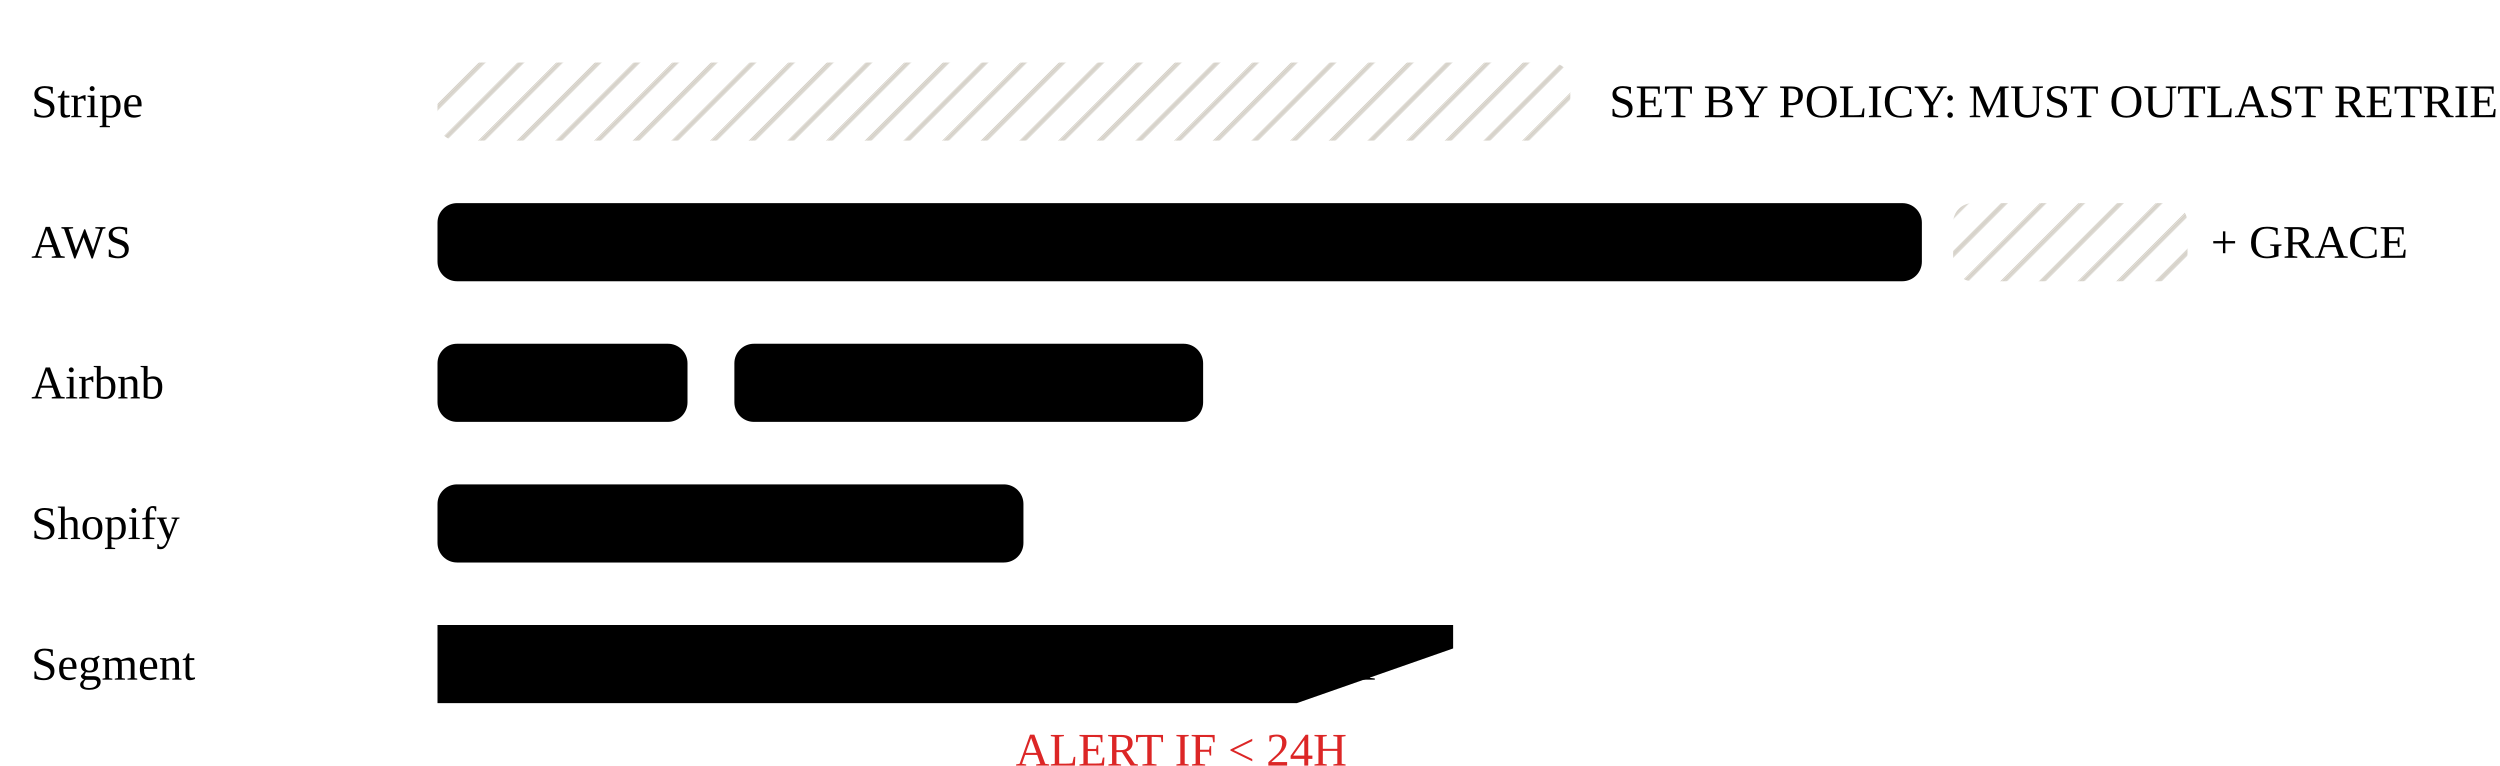
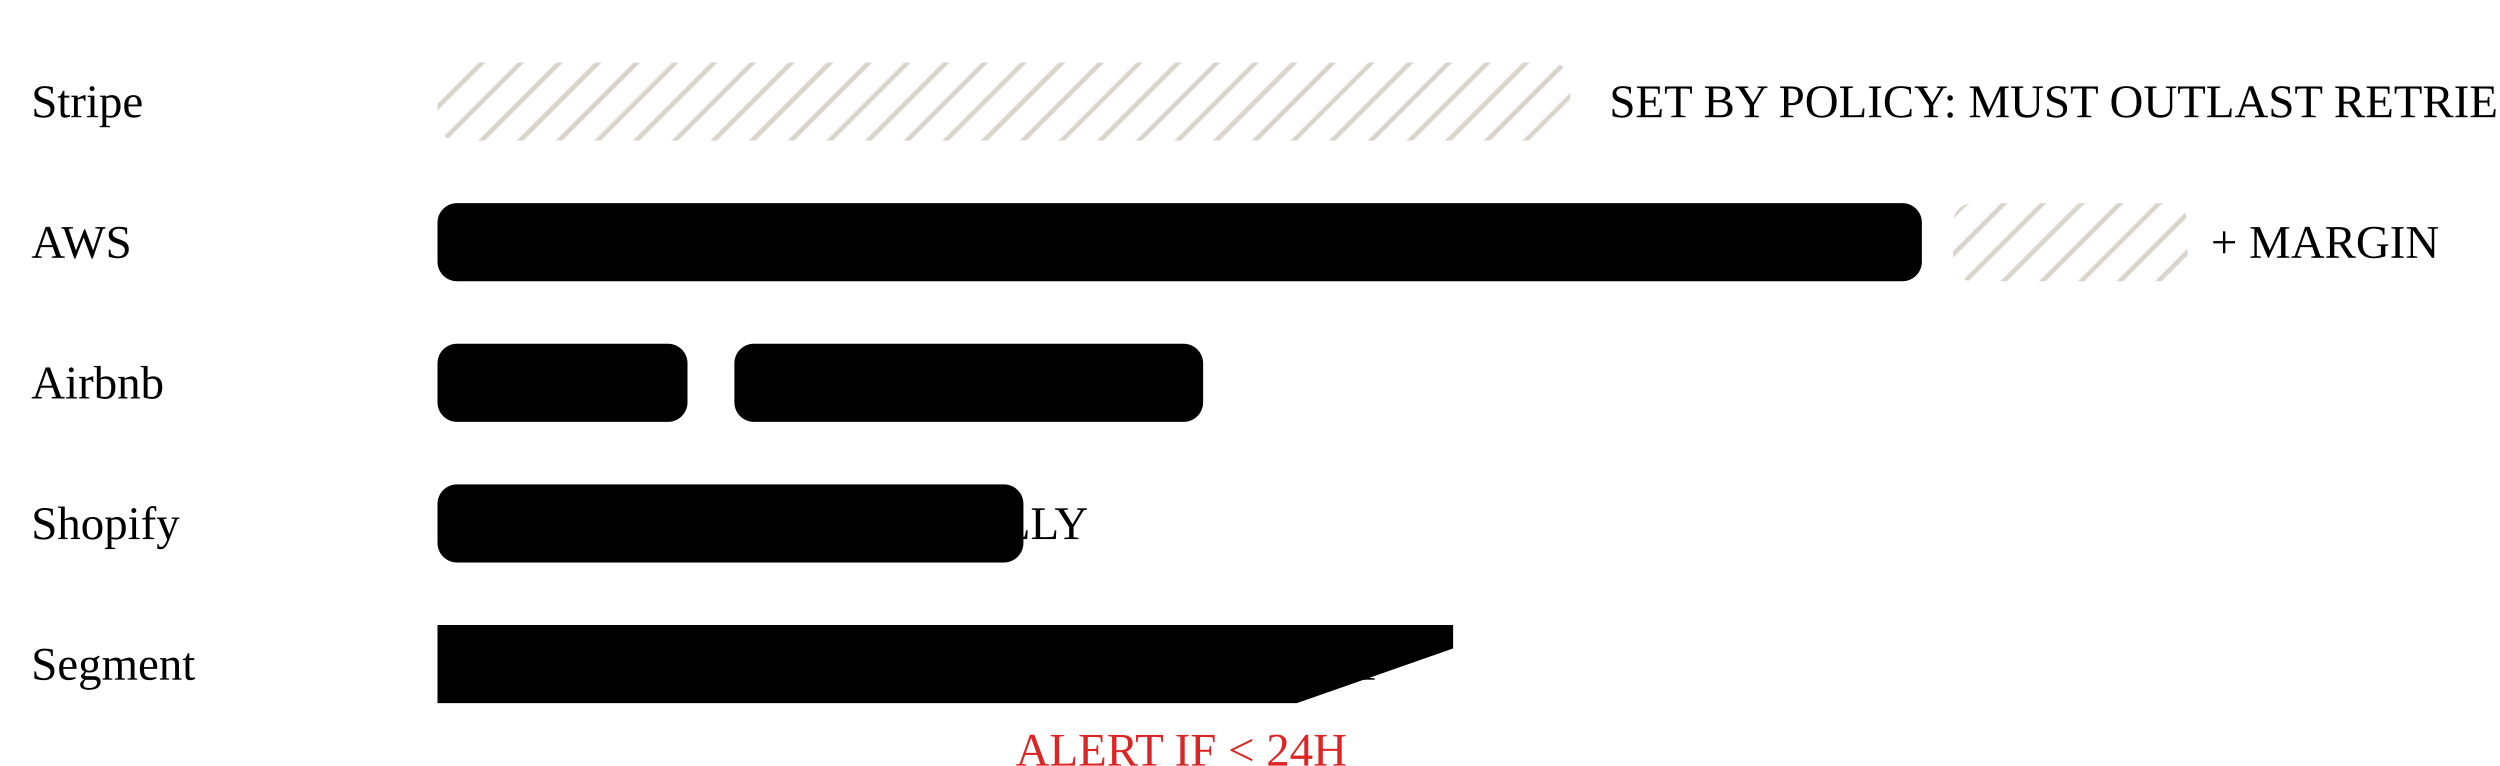
- <svg class="win" viewBox="0 0 640 196" role="img" aria-label="Five ways the protection window ends: set by policy, resource lifetime plus grace, a lease plus a retry cap, about 24 hours, and set by size">
+ <svg class="win" viewBox="0 0 640 196" role="img" aria-label="Five ways the protection window ends: set by policy, resource lifetime plus a margin, a lease plus a retry cap, about 24 hours, and set by size">
  <defs>
    <pattern id="hatch" width="7" height="7" patternTransform="rotate(45)" patternUnits="userSpaceOnUse">
      <line x1="0" y1="0" x2="0" y2="7" stroke="#D6D2CA" stroke-width="2.4" />
    </pattern>
  </defs>
  <text class="wlabel" x="8" y="30">Stripe</text>
  <rect class="wbar" x="112" y="16" width="290" height="20" rx="5" fill="url(#hatch)" />
  <text class="wtag" x="412" y="30">SET BY POLICY: MUST OUTLAST RETRIES</text>
  <text class="wlabel" x="8" y="66">AWS</text>
  <rect class="wbar solid" x="112" y="52" width="380" height="20" rx="5" />
  <text class="wtag" x="118" y="66">RESOURCE LIFETIME</text>
  <rect class="wbar" x="500" y="52" width="60" height="20" rx="5" fill="url(#hatch)" />
-   <text class="wtag" x="566" y="66">+ GRACE</text>
+   <text class="wtag" x="566" y="66">+ MARGIN</text>
  <text class="wlabel" x="8" y="102">Airbnb</text>
  <rect class="wbar solid" x="112" y="88" width="64" height="20" rx="5" />
  <text class="wtag" x="118" y="102">LEASE</text>
  <rect class="wbar solid" x="188" y="88" width="120" height="20" rx="5" />
  <text class="wtag" x="196" y="102">TOTAL RETRY CAP</text>
  <text class="wlabel" x="8" y="138">Shopify</text>
  <rect class="wbar solid" x="112" y="124" width="150" height="20" rx="5" />
-   <text class="wtag" x="118" y="138">~24 HOURS, USUALLY</text>
+   <text class="wtag" x="118" y="138">ABOUT 24 HOURS, USUALLY</text>
  <text class="wlabel" x="8" y="174">Segment</text>
  <polygon class="wbar solid" points="112,160 372,160 372,166 332,180 112,180" />
  <line class="wmark" x1="252" y1="154" x2="252" y2="186" />
  <text class="wtag" x="118" y="174">SET BY SIZE: HEAVY TRAFFIC SHRINKS IT</text>
  <text class="wtag" x="260" y="196" fill="#DC2626">ALERT IF &lt; 24H</text>
</svg>
